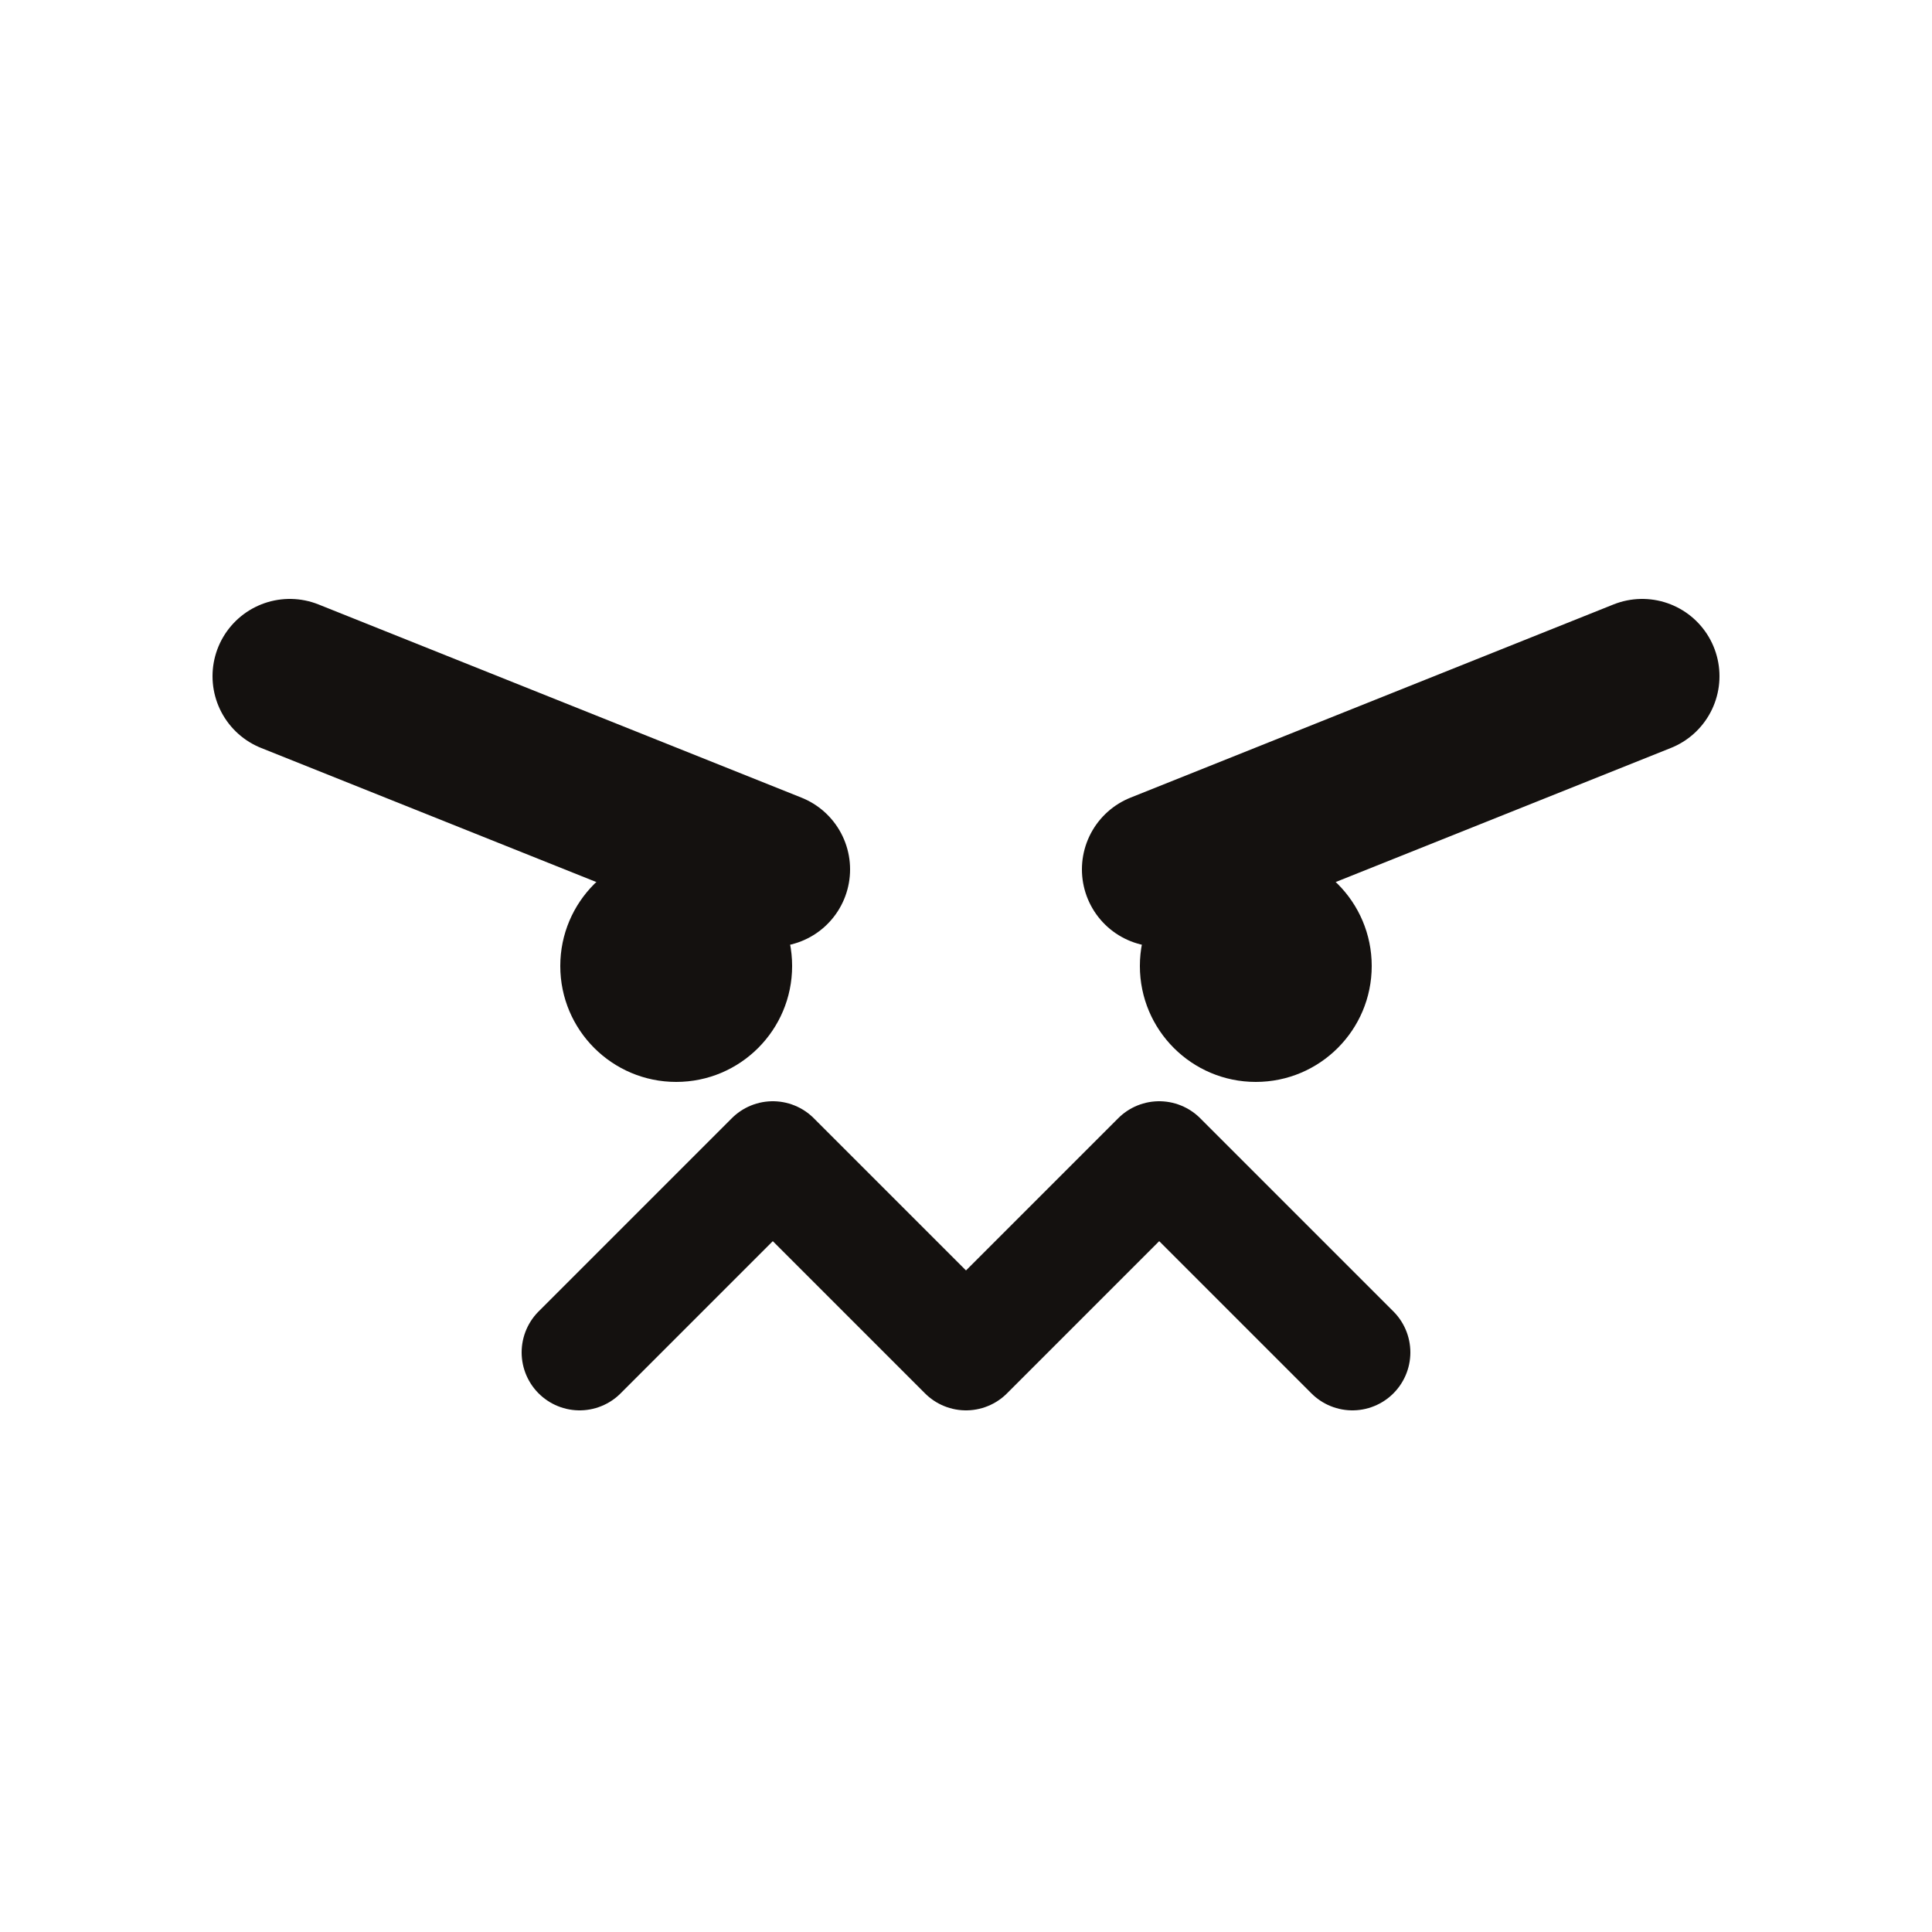
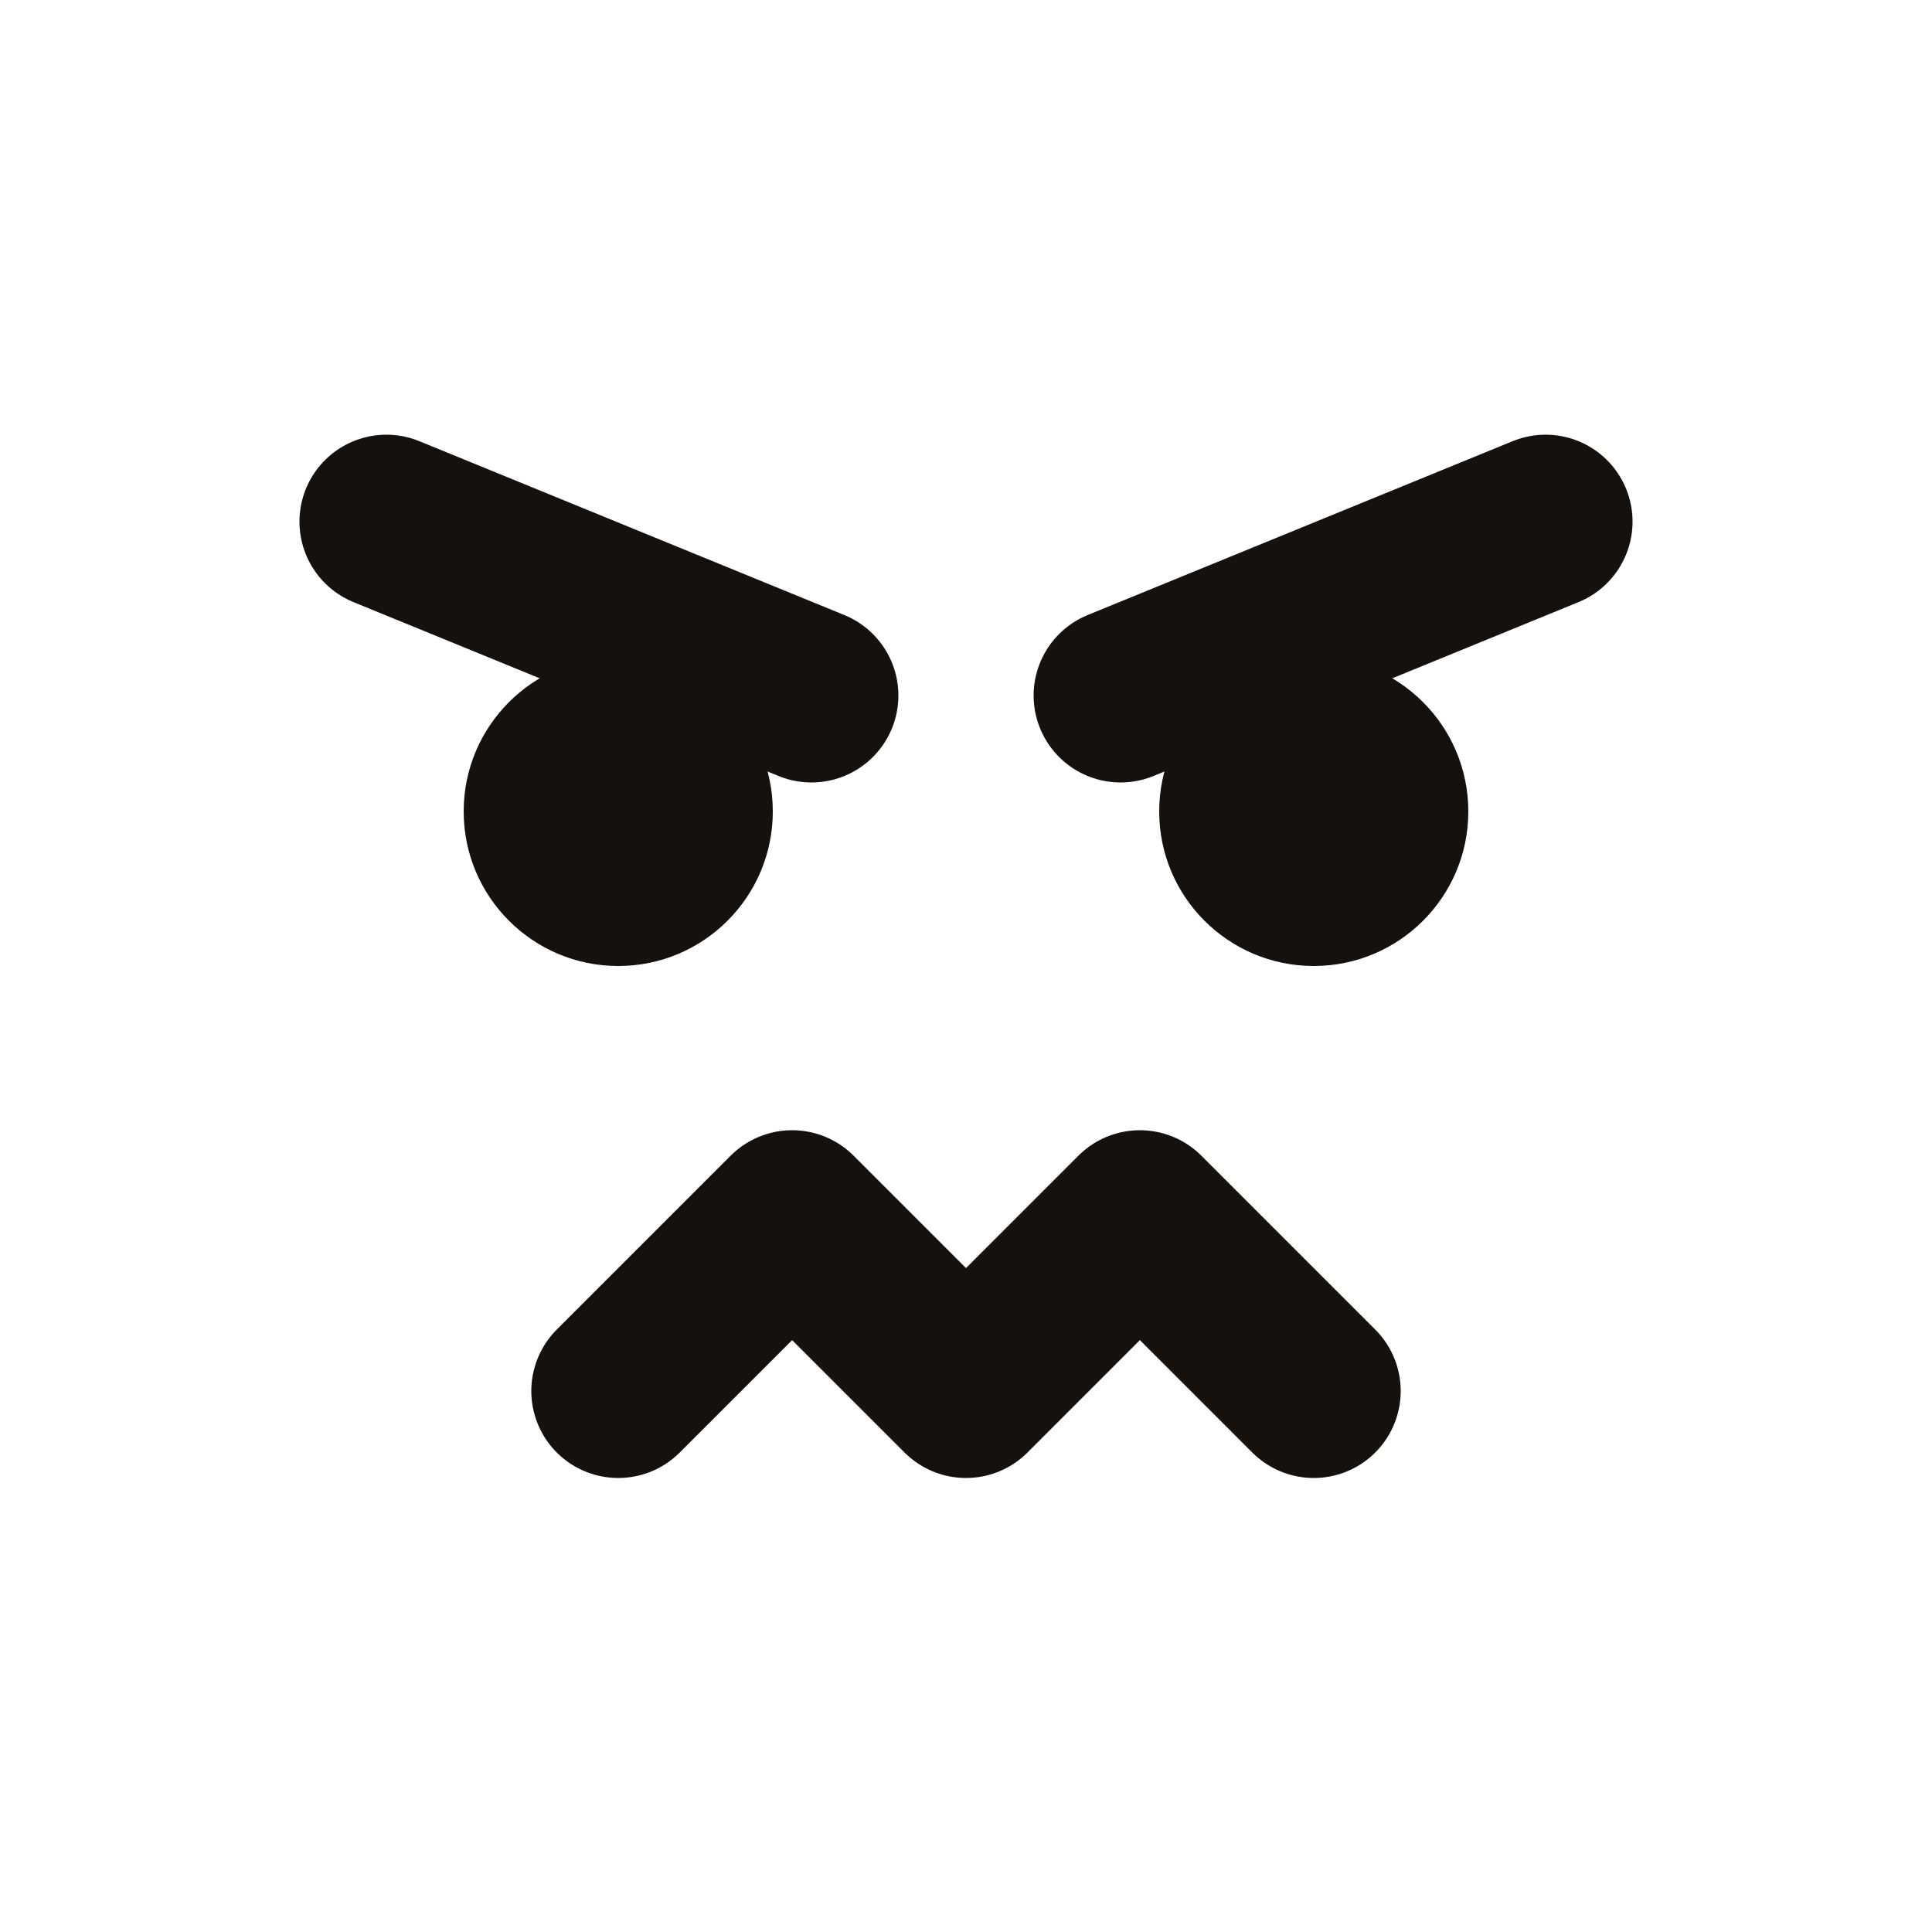
<svg xmlns="http://www.w3.org/2000/svg" viewBox="0 0 100 100">
-   <path d="M 15 35 L 40 45 M 85 35 L 60 45" fill="none" stroke="#14110f" stroke-width="8" stroke-linecap="round" />
-   <circle cx="35" cy="50" r="6" fill="#14110f" />
-   <circle cx="65" cy="50" r="6" fill="#14110f" />
-   <path d="M 30 70 L 40 60 L 50 70 L 60 60 L 70 70" fill="none" stroke="#14110f" stroke-width="6" stroke-linecap="round" stroke-linejoin="round" />
+   <path d="M 20 27 L 42 36" fill="none" stroke="#14110f" stroke-width="9" stroke-linecap="round" />
+   <path d="M 80 27 L 58 36" fill="none" stroke="#14110f" stroke-width="9" stroke-linecap="round" />
+   <circle cx="32" cy="42" r="8" fill="#14110f" />
+   <circle cx="68" cy="42" r="8" fill="#14110f" />
+   <path d="M 32 72 L 41 63 L 50 72 L 59 63 L 68 72" fill="none" stroke="#14110f" stroke-width="9" stroke-linecap="round" stroke-linejoin="round" />
</svg>
